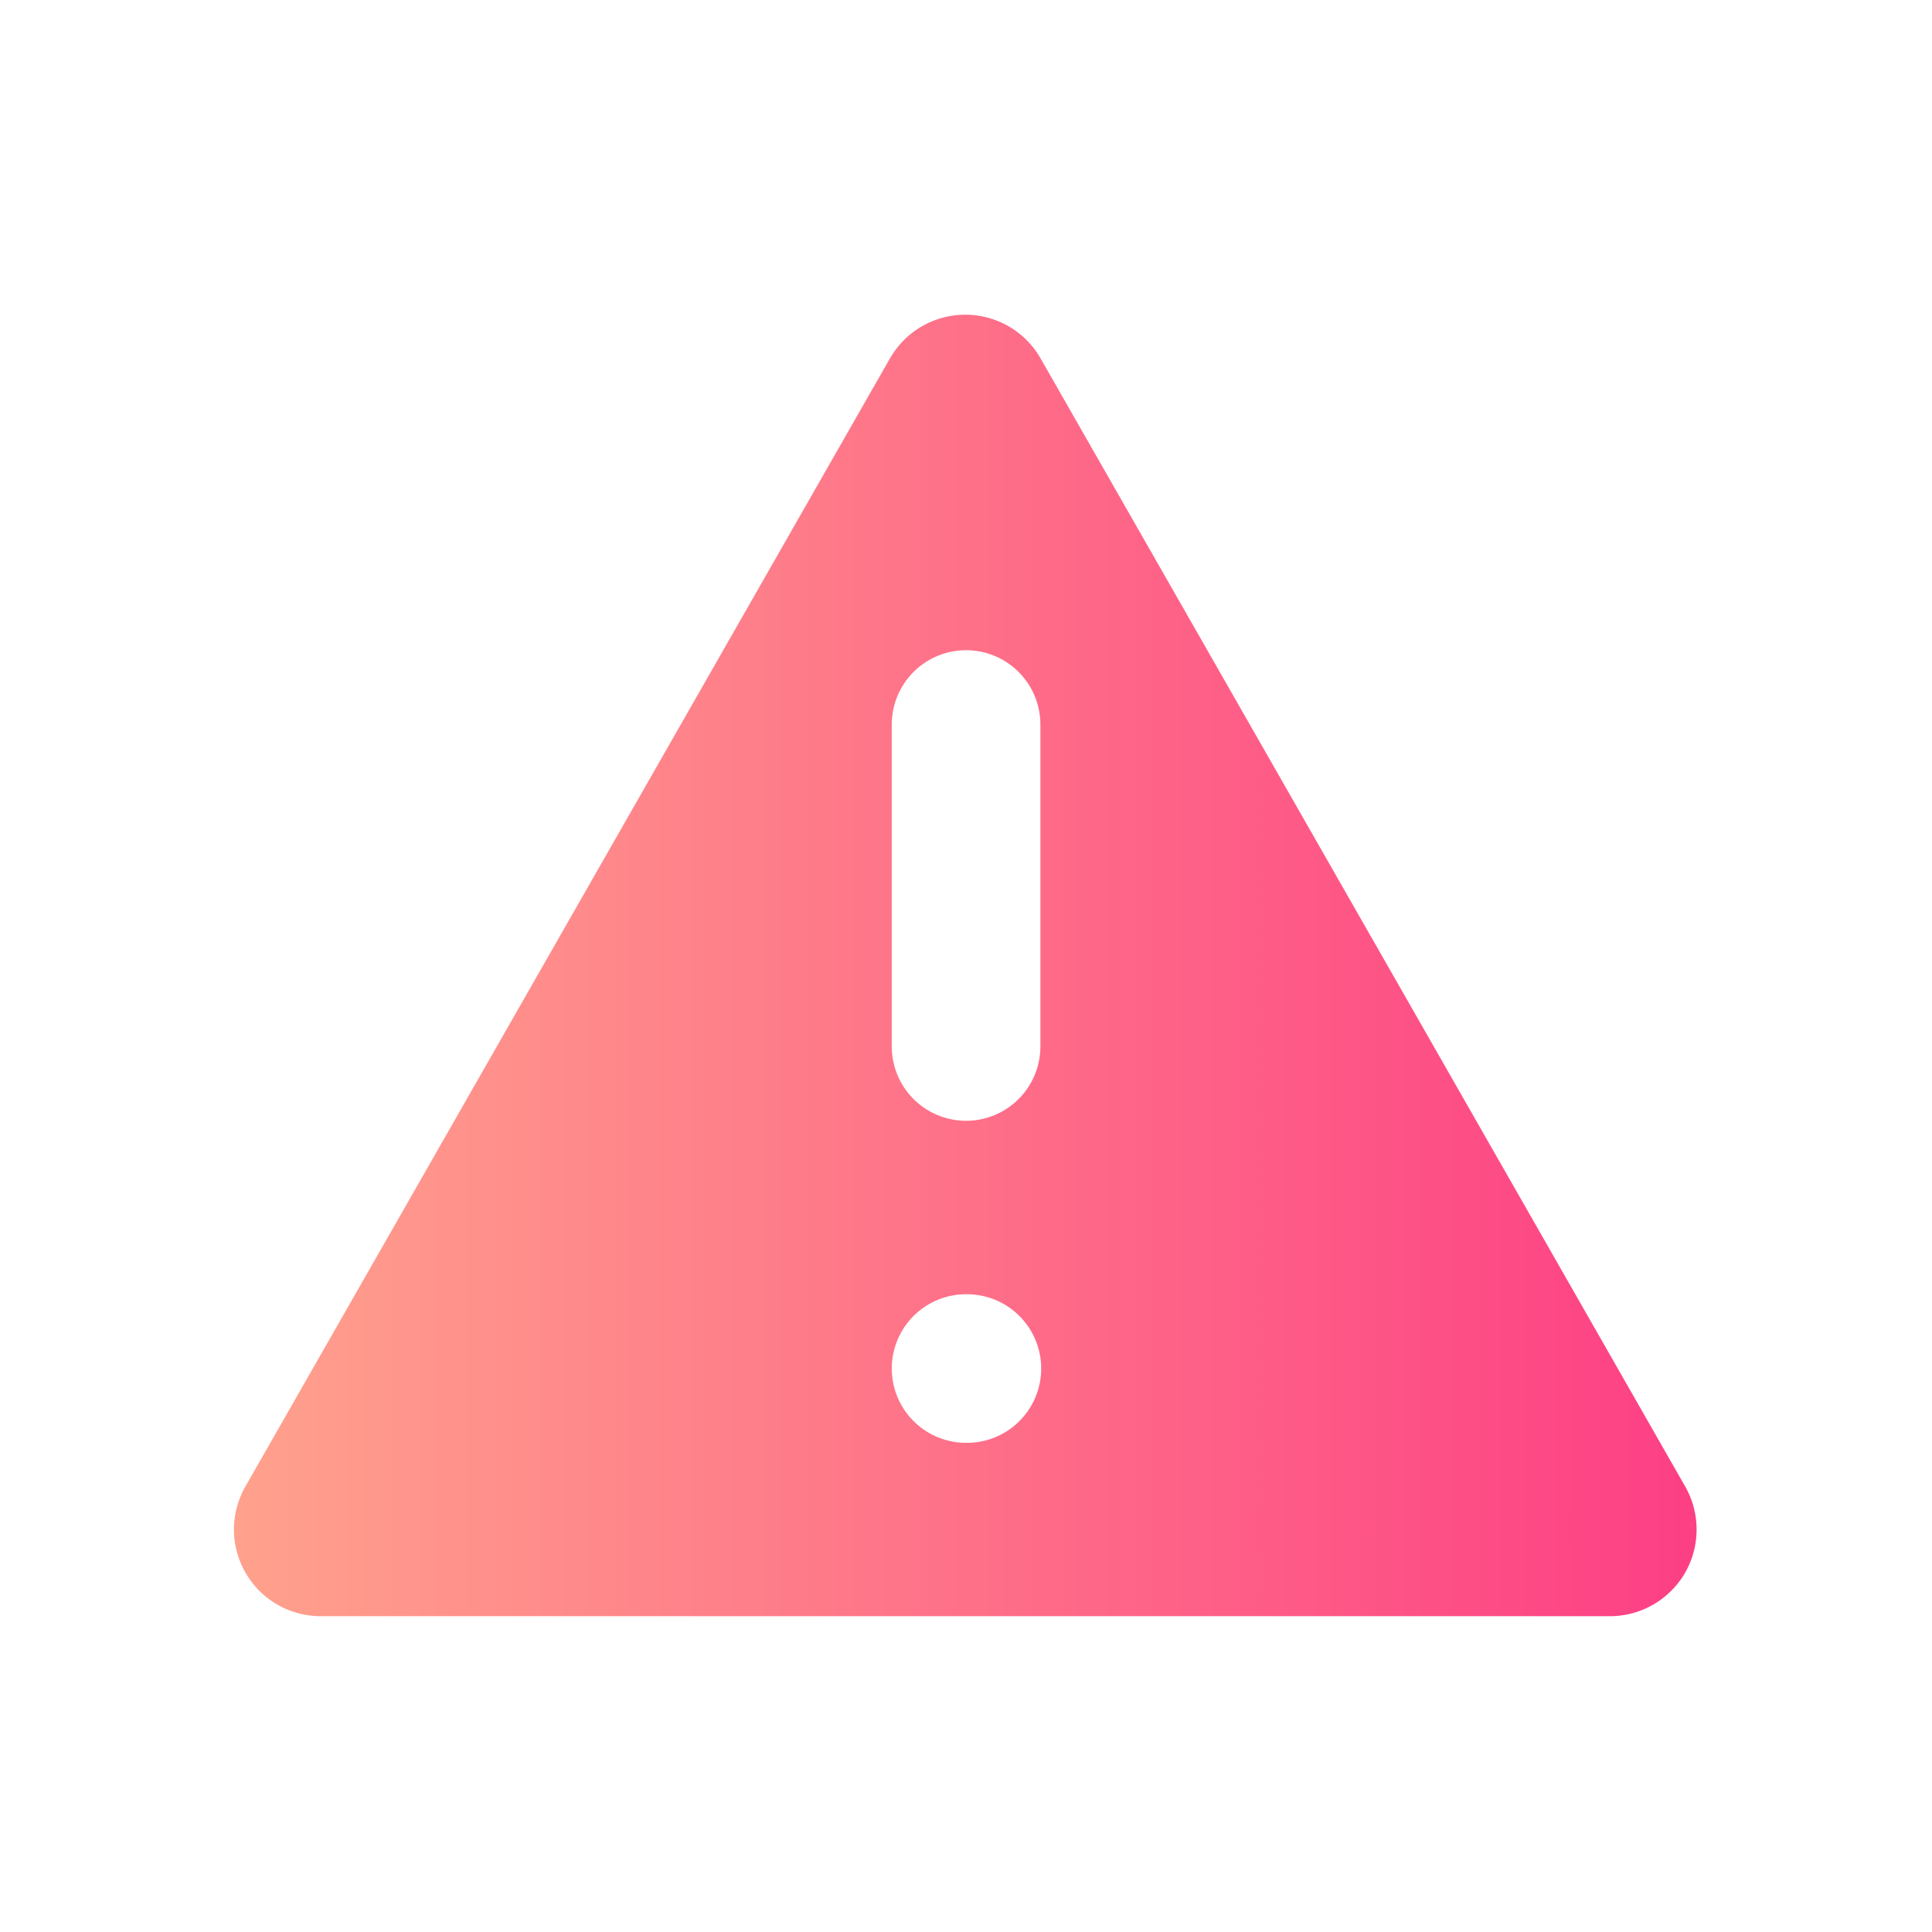
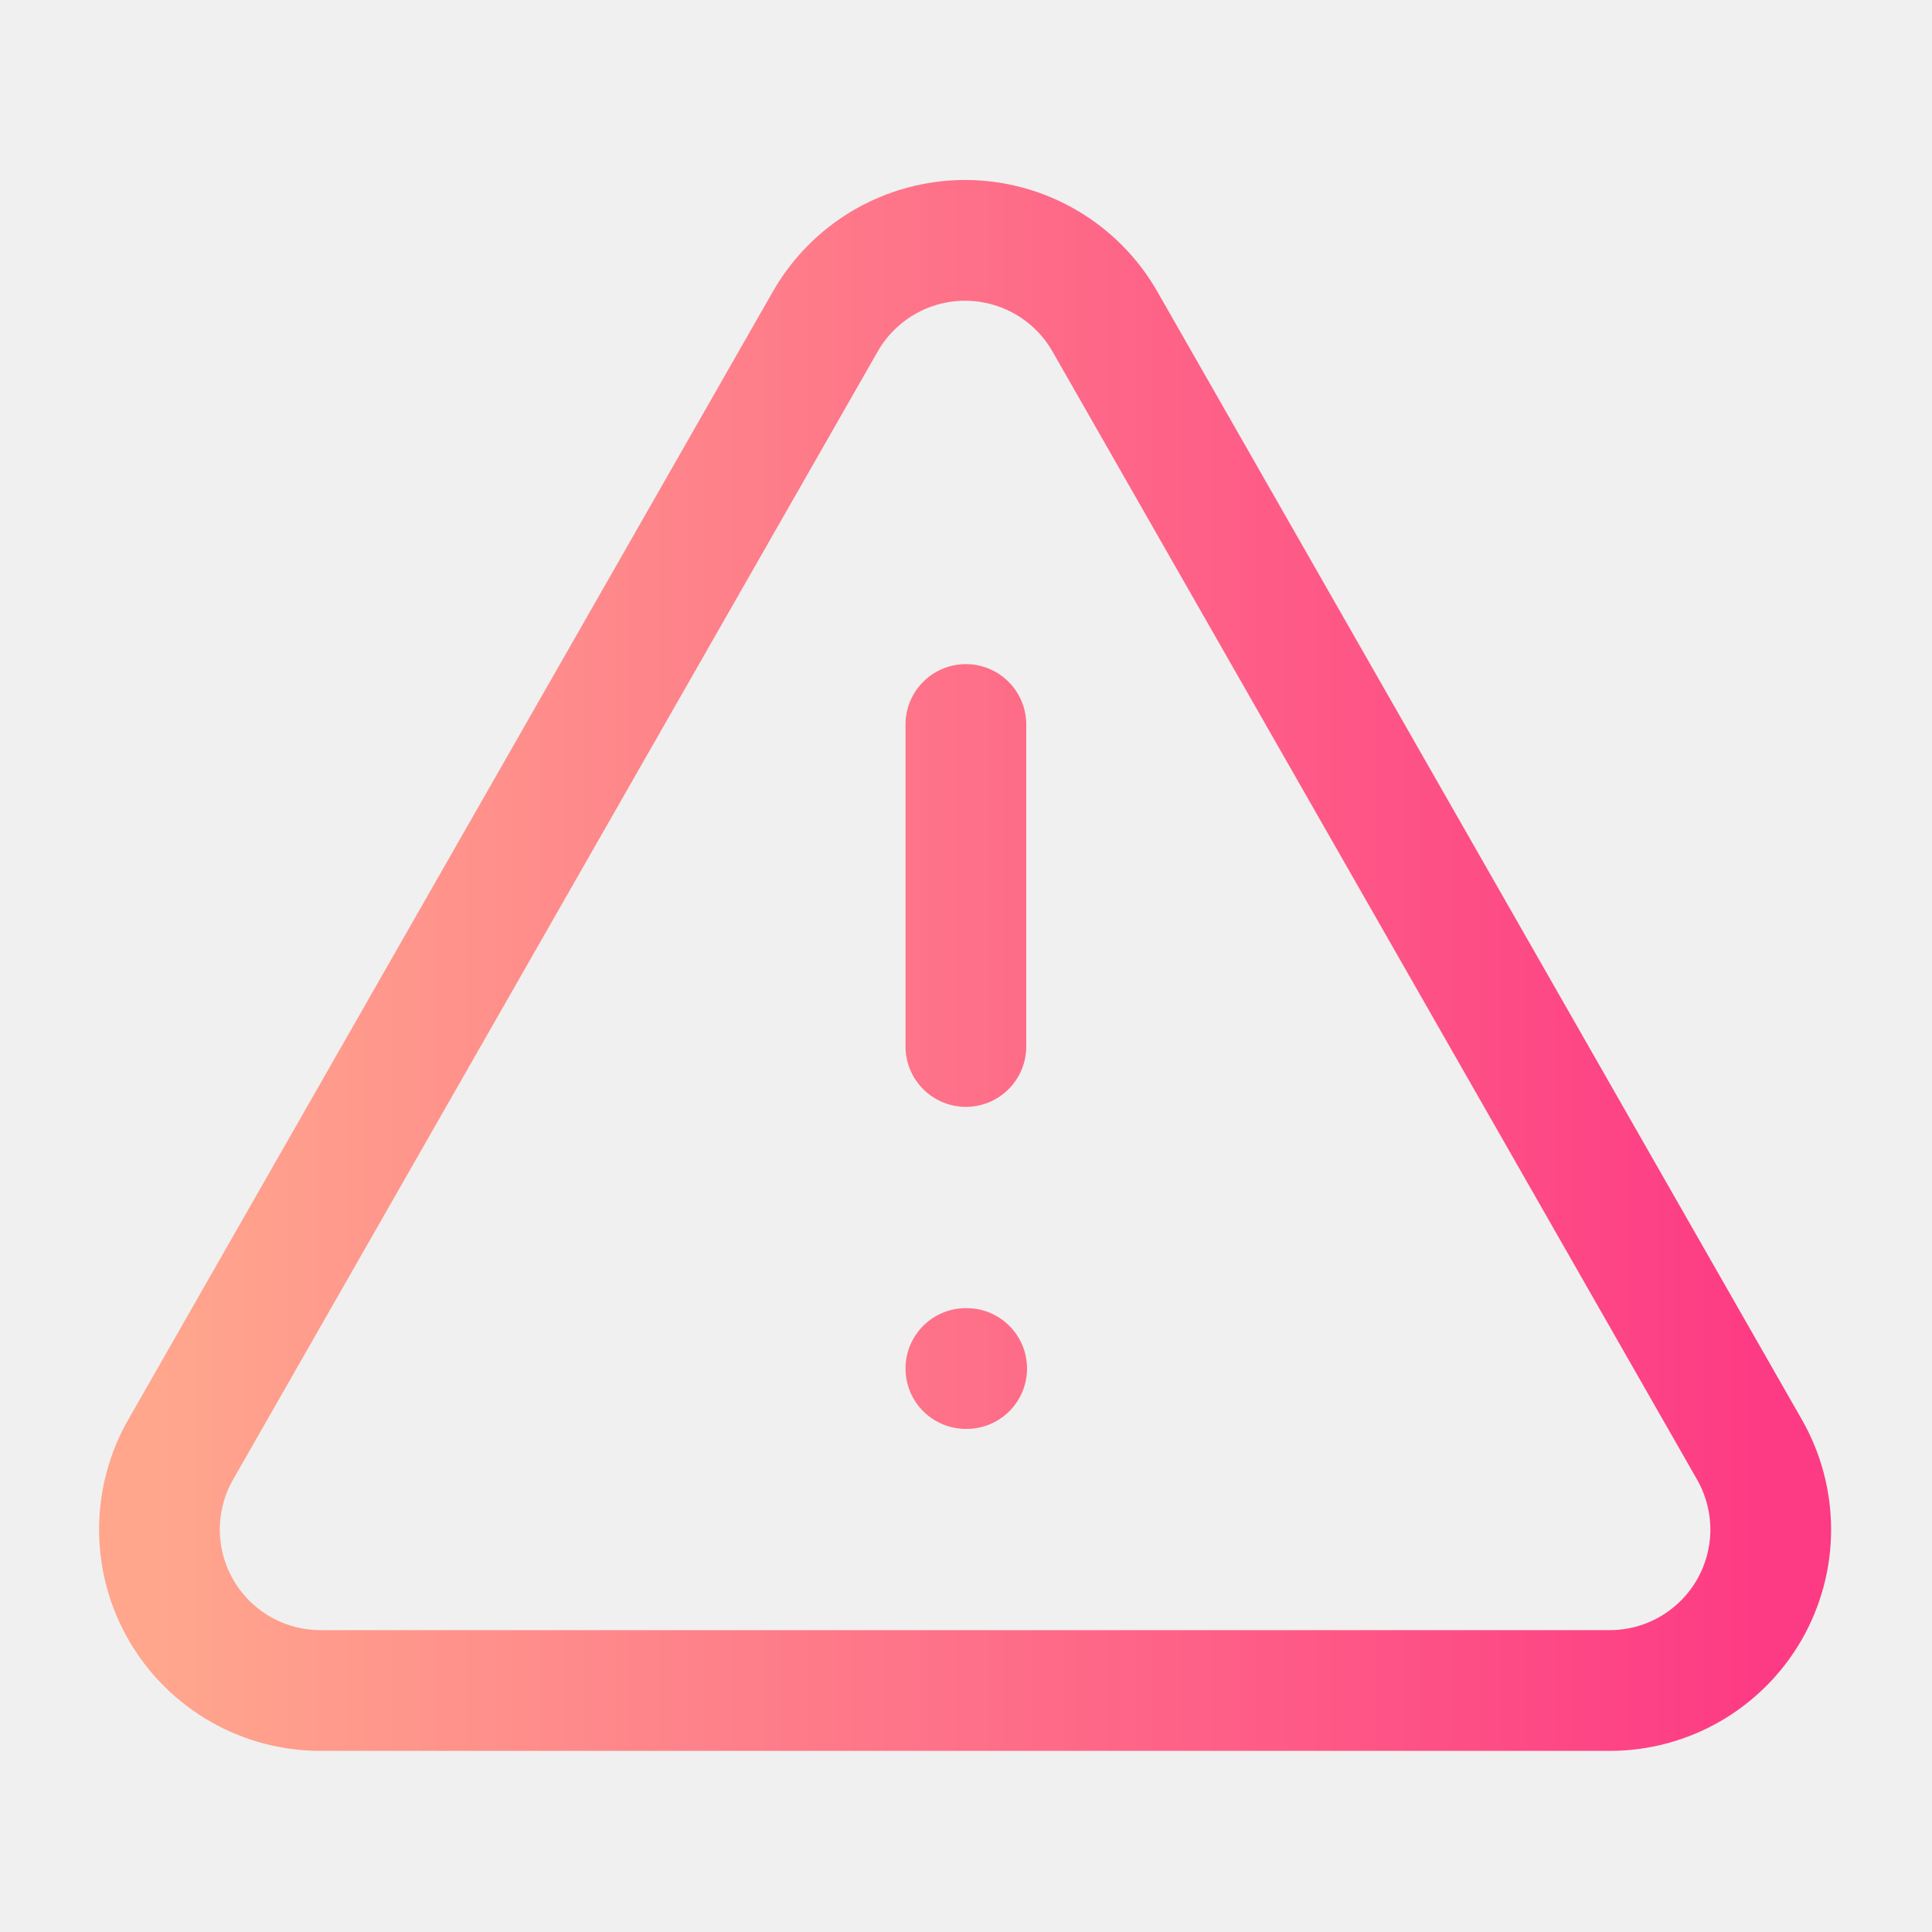
- <svg xmlns="http://www.w3.org/2000/svg" width="26" height="26" viewBox="0 0 26 26" fill="none">
-   <rect width="26" height="26" fill="white" />
-   <path d="M23.542 19.5L14.875 4.333C14.687 4 14.412 3.722 14.081 3.529C13.75 3.337 13.374 3.235 12.99 3.235C12.607 3.235 12.231 3.337 11.9 3.529C11.568 3.722 11.294 4 11.105 4.333L2.439 19.5C2.248 19.831 2.148 20.206 2.148 20.588C2.149 20.97 2.251 21.345 2.444 21.675C2.636 22.005 2.912 22.278 3.244 22.467C3.577 22.656 3.953 22.753 4.335 22.75H21.668C22.048 22.75 22.421 22.649 22.75 22.459C23.08 22.268 23.353 21.995 23.543 21.666C23.733 21.336 23.832 20.963 23.832 20.583C23.832 20.203 23.732 19.829 23.542 19.5Z" fill="url(#paint0_linear_1811_350)" />
-   <path d="M13.001 9.75V14.083V9.75Z" fill="url(#paint1_linear_1811_350)" />
-   <path d="M13.001 18.417H13.012H13.001Z" fill="url(#paint2_linear_1811_350)" />
-   <path d="M13.001 9.75V14.083M13.001 18.417H13.012M23.542 19.5L14.875 4.333C14.687 4 14.412 3.722 14.081 3.529C13.75 3.337 13.374 3.235 12.99 3.235C12.607 3.235 12.231 3.337 11.9 3.529C11.568 3.722 11.294 4 11.105 4.333L2.439 19.5C2.248 19.831 2.148 20.206 2.148 20.588C2.149 20.97 2.251 21.345 2.444 21.675C2.636 22.005 2.912 22.278 3.244 22.467C3.577 22.656 3.953 22.753 4.335 22.75H21.668C22.048 22.75 22.421 22.649 22.75 22.459C23.08 22.268 23.353 21.995 23.543 21.666C23.733 21.336 23.832 20.963 23.832 20.583C23.832 20.203 23.732 19.829 23.542 19.5Z" stroke="white" stroke-width="2" stroke-linecap="round" stroke-linejoin="round" />
+ <svg xmlns="http://www.w3.org/2000/svg" width="32" height="32" viewBox="0 0 32 32" fill="none">
+   <path d="M15.998 12V17.333M15.998 22.667H16.011M28.971 24L18.305 5.333C18.072 4.923 17.735 4.582 17.327 4.344C16.92 4.107 16.456 3.981 15.985 3.981C15.513 3.981 15.05 4.107 14.642 4.344C14.235 4.582 13.897 4.923 13.665 5.333L2.998 24C2.763 24.407 2.64 24.869 2.641 25.339C2.642 25.809 2.767 26.271 3.004 26.677C3.241 27.083 3.581 27.419 3.99 27.652C4.398 27.884 4.861 28.004 5.331 28H26.665C27.133 28 27.592 27.876 27.997 27.642C28.402 27.407 28.738 27.071 28.972 26.666C29.206 26.26 29.329 25.8 29.329 25.333C29.328 24.865 29.205 24.405 28.971 24Z" stroke="url(#paint0_linear_1816_289)" stroke-width="2" stroke-linecap="round" stroke-linejoin="round" />
  <defs>
-     <linearGradient id="paint0_linear_1811_350" x1="2.155" y1="12.995" x2="23.832" y2="12.995" gradientUnits="userSpaceOnUse">
-       <stop stop-color="#FFA68D" />
-       <stop offset="1" stop-color="#FD3A84" />
-     </linearGradient>
-     <linearGradient id="paint1_linear_1811_350" x1="2.155" y1="12.995" x2="23.832" y2="12.995" gradientUnits="userSpaceOnUse">
-       <stop stop-color="#FFA68D" />
-       <stop offset="1" stop-color="#FD3A84" />
-     </linearGradient>
-     <linearGradient id="paint2_linear_1811_350" x1="2.155" y1="12.995" x2="23.832" y2="12.995" gradientUnits="userSpaceOnUse">
+     <linearGradient id="paint0_linear_1816_289" x1="2.648" y1="15.994" x2="29.329" y2="15.994" gradientUnits="userSpaceOnUse">
      <stop stop-color="#FFA68D" />
      <stop offset="1" stop-color="#FD3A84" />
    </linearGradient>
  </defs>
</svg>
